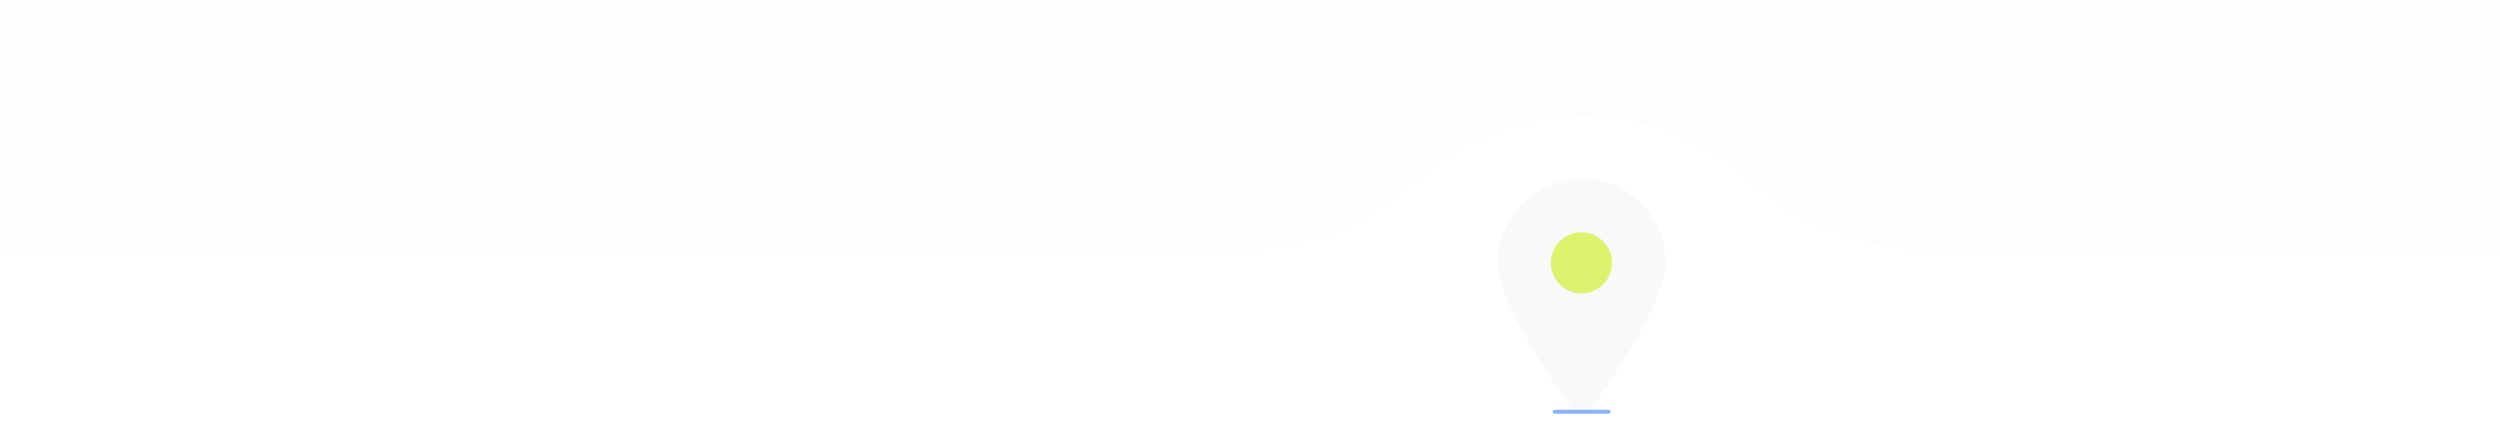
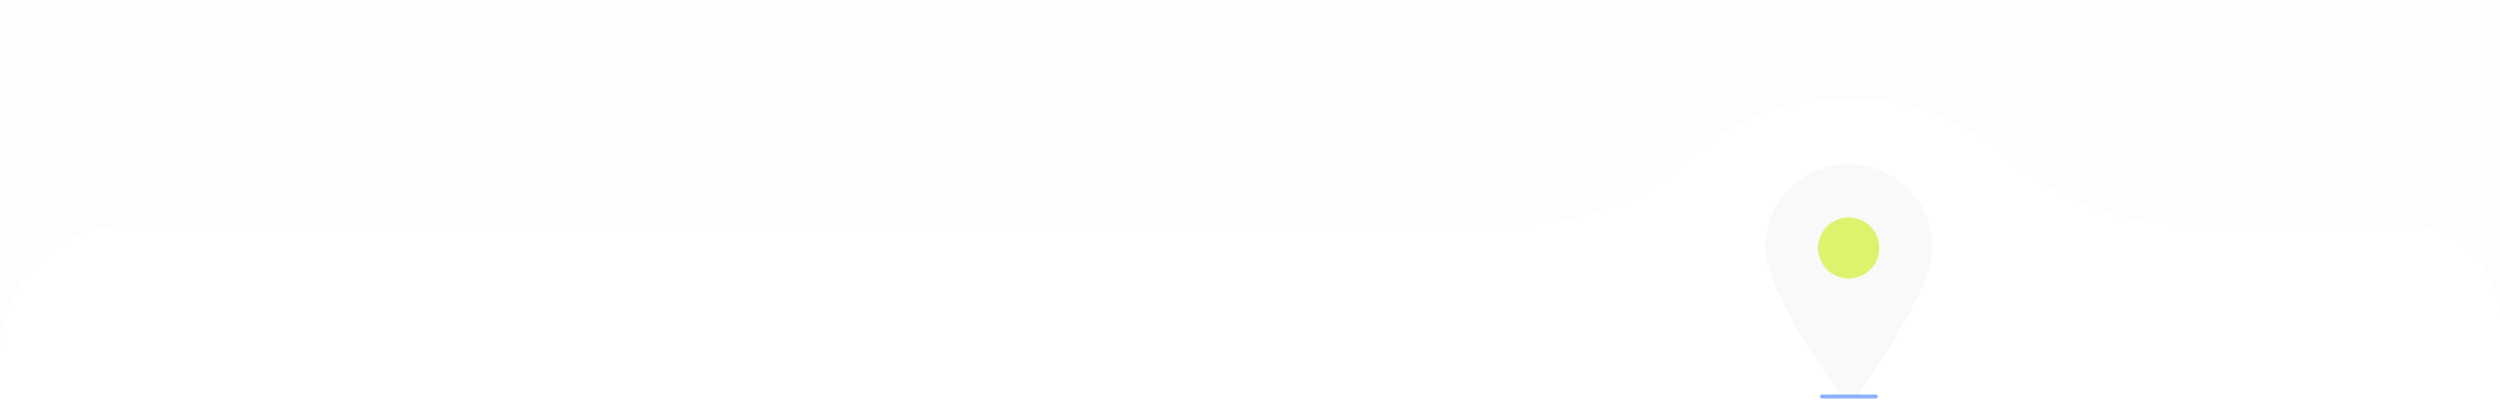
- <svg xmlns="http://www.w3.org/2000/svg" width="1920" height="323" viewBox="0 0 1920 323" fill="none">
-   <path d="M1214.7 137.375C1179.23 137.375 1150.38 166.237 1150.38 201.71C1150.38 235.855 1207.03 313.997 1209.52 317.375H1213.52C1213.79 317.746 1215.41 317.375 1215.87 317.375C1216.33 317.375 1218.07 316.416 1218.35 316.045L1219.52 317.68C1222 314.301 1279.04 235.855 1279.04 201.71C1279.04 166.237 1250.18 137.375 1214.7 137.375ZM1214.7 178.665C1227.41 178.665 1237.75 189.001 1237.75 201.71C1237.75 214.413 1227.41 224.755 1214.7 224.755C1202 224.755 1191.66 214.413 1191.66 201.71C1191.66 189.001 1202 178.665 1214.7 178.665Z" fill="#F9F9F9" />
-   <path d="M1194.02 316.238H1235.36" stroke="#8CB0FA" stroke-width="3" stroke-linecap="round" />
-   <circle cx="1214.52" cy="201.875" r="23.5" fill="#DCF36E" />
-   <path fill-rule="evenodd" clip-rule="evenodd" d="M0 191.709V0H1920V191.709H1472.44C1427.21 189.406 1383.91 172.199 1349.37 142.615L1341.85 136.17C1267.2 72.234 1156.54 74.195 1084.2 140.734C1050.88 171.387 1007.97 189.352 962.965 191.709H0Z" fill="#FDFDFD" />
+ <svg xmlns="http://www.w3.org/2000/svg" width="1920" height="311" viewBox="0 0 1920 311" fill="none">
+   <path d="M1419.95 126.107C1384.48 126.107 1355.62 154.894 1355.62 190.273C1355.62 224.329 1412.28 302.266 1414.77 305.635H1418.77C1419.04 306.005 1420.66 305.635 1421.12 305.635C1421.58 305.635 1423.32 304.678 1423.6 304.308L1424.77 305.939C1427.25 302.569 1484.29 224.329 1484.29 190.273C1484.29 154.894 1455.43 126.107 1419.95 126.107ZM1419.95 167.289C1432.66 167.289 1443 177.598 1443 190.273C1443 202.943 1432.66 213.258 1419.95 213.258C1407.25 213.258 1396.91 202.943 1396.91 190.273C1396.91 177.598 1407.25 167.289 1419.95 167.289Z" fill="#F9F9F9" />
+   <path d="M1399.27 304.5H1440.61" stroke="#8CB0FA" stroke-width="3" stroke-linecap="round" />
+   <ellipse cx="1419.77" cy="190.438" rx="23.5" ry="23.438" fill="#DCF36E" />
+   <path fill-rule="evenodd" clip-rule="evenodd" d="M0 0V272.56C0 217.331 44.772 172.56 100 172.56H1165.82C1212.63 172.56 1257.82 155.36 1292.78 124.23C1363.33 61.42 1469.2 59.634 1541.83 120.03L1548.95 125.946C1585.17 156.068 1630.79 172.56 1677.9 172.56H1845.5C1886.65 172.56 1920 205.915 1920 247.06V0H0Z" fill="#FDFDFD" />
</svg>
